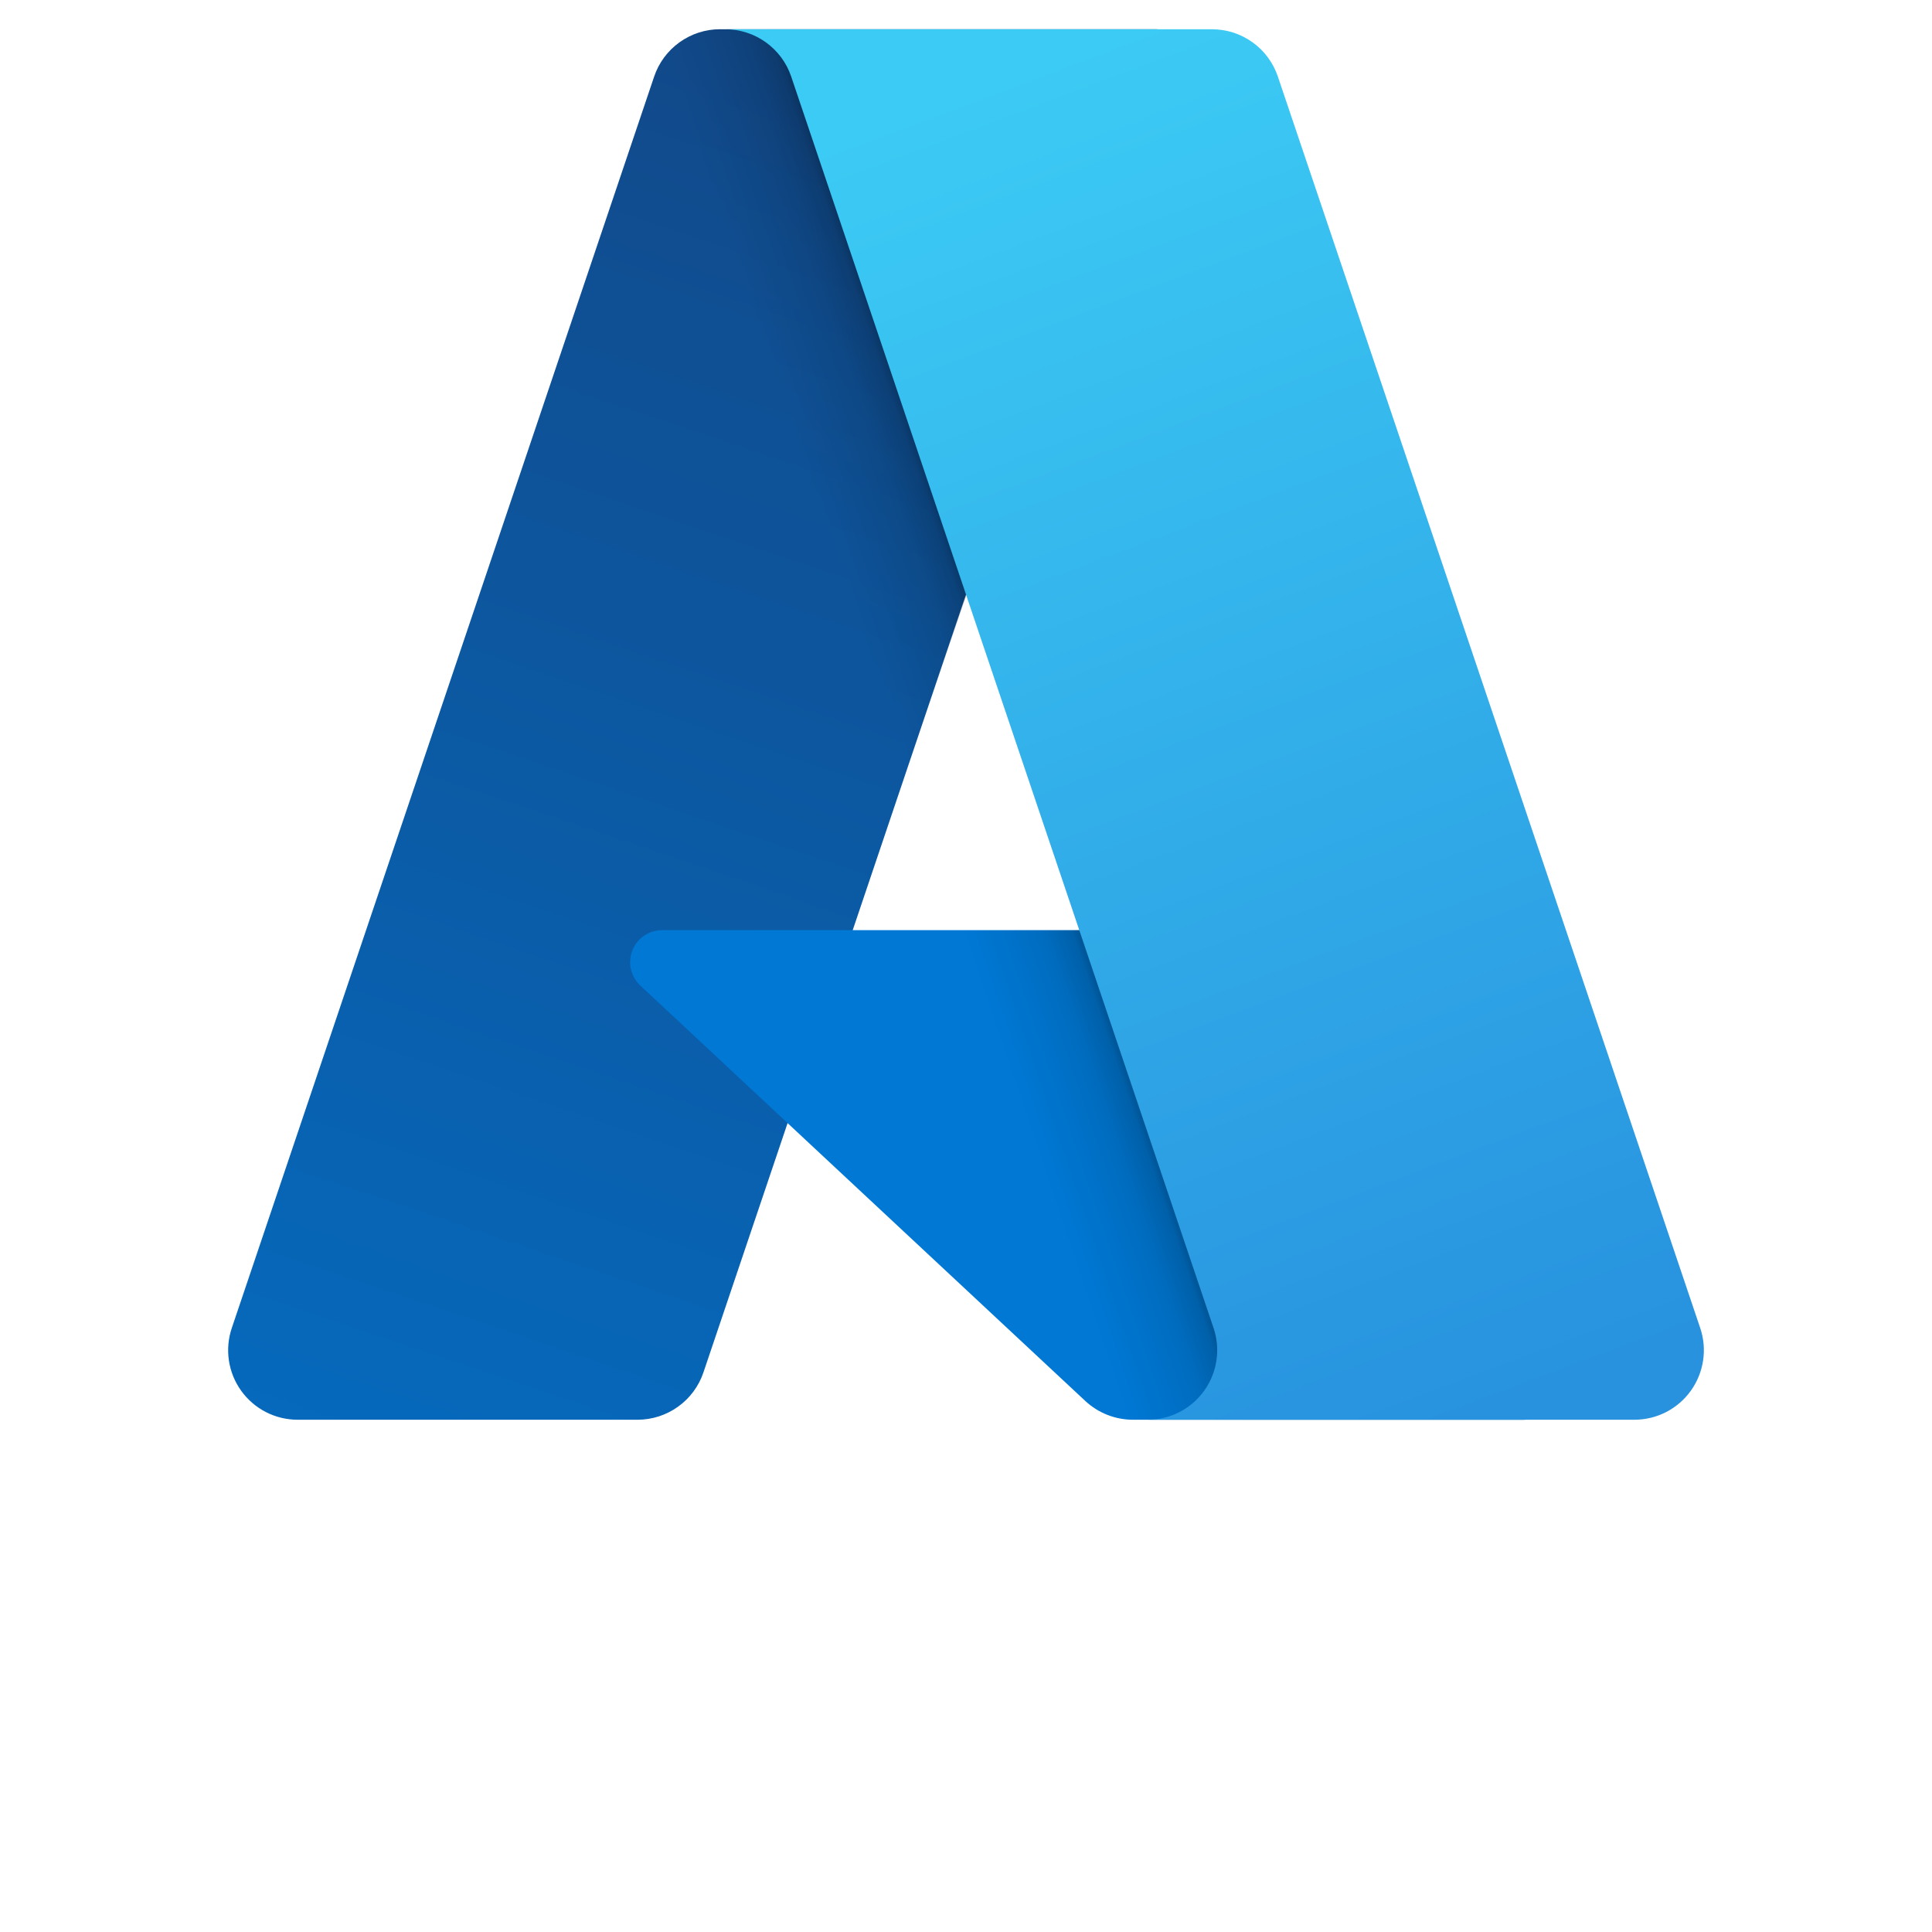
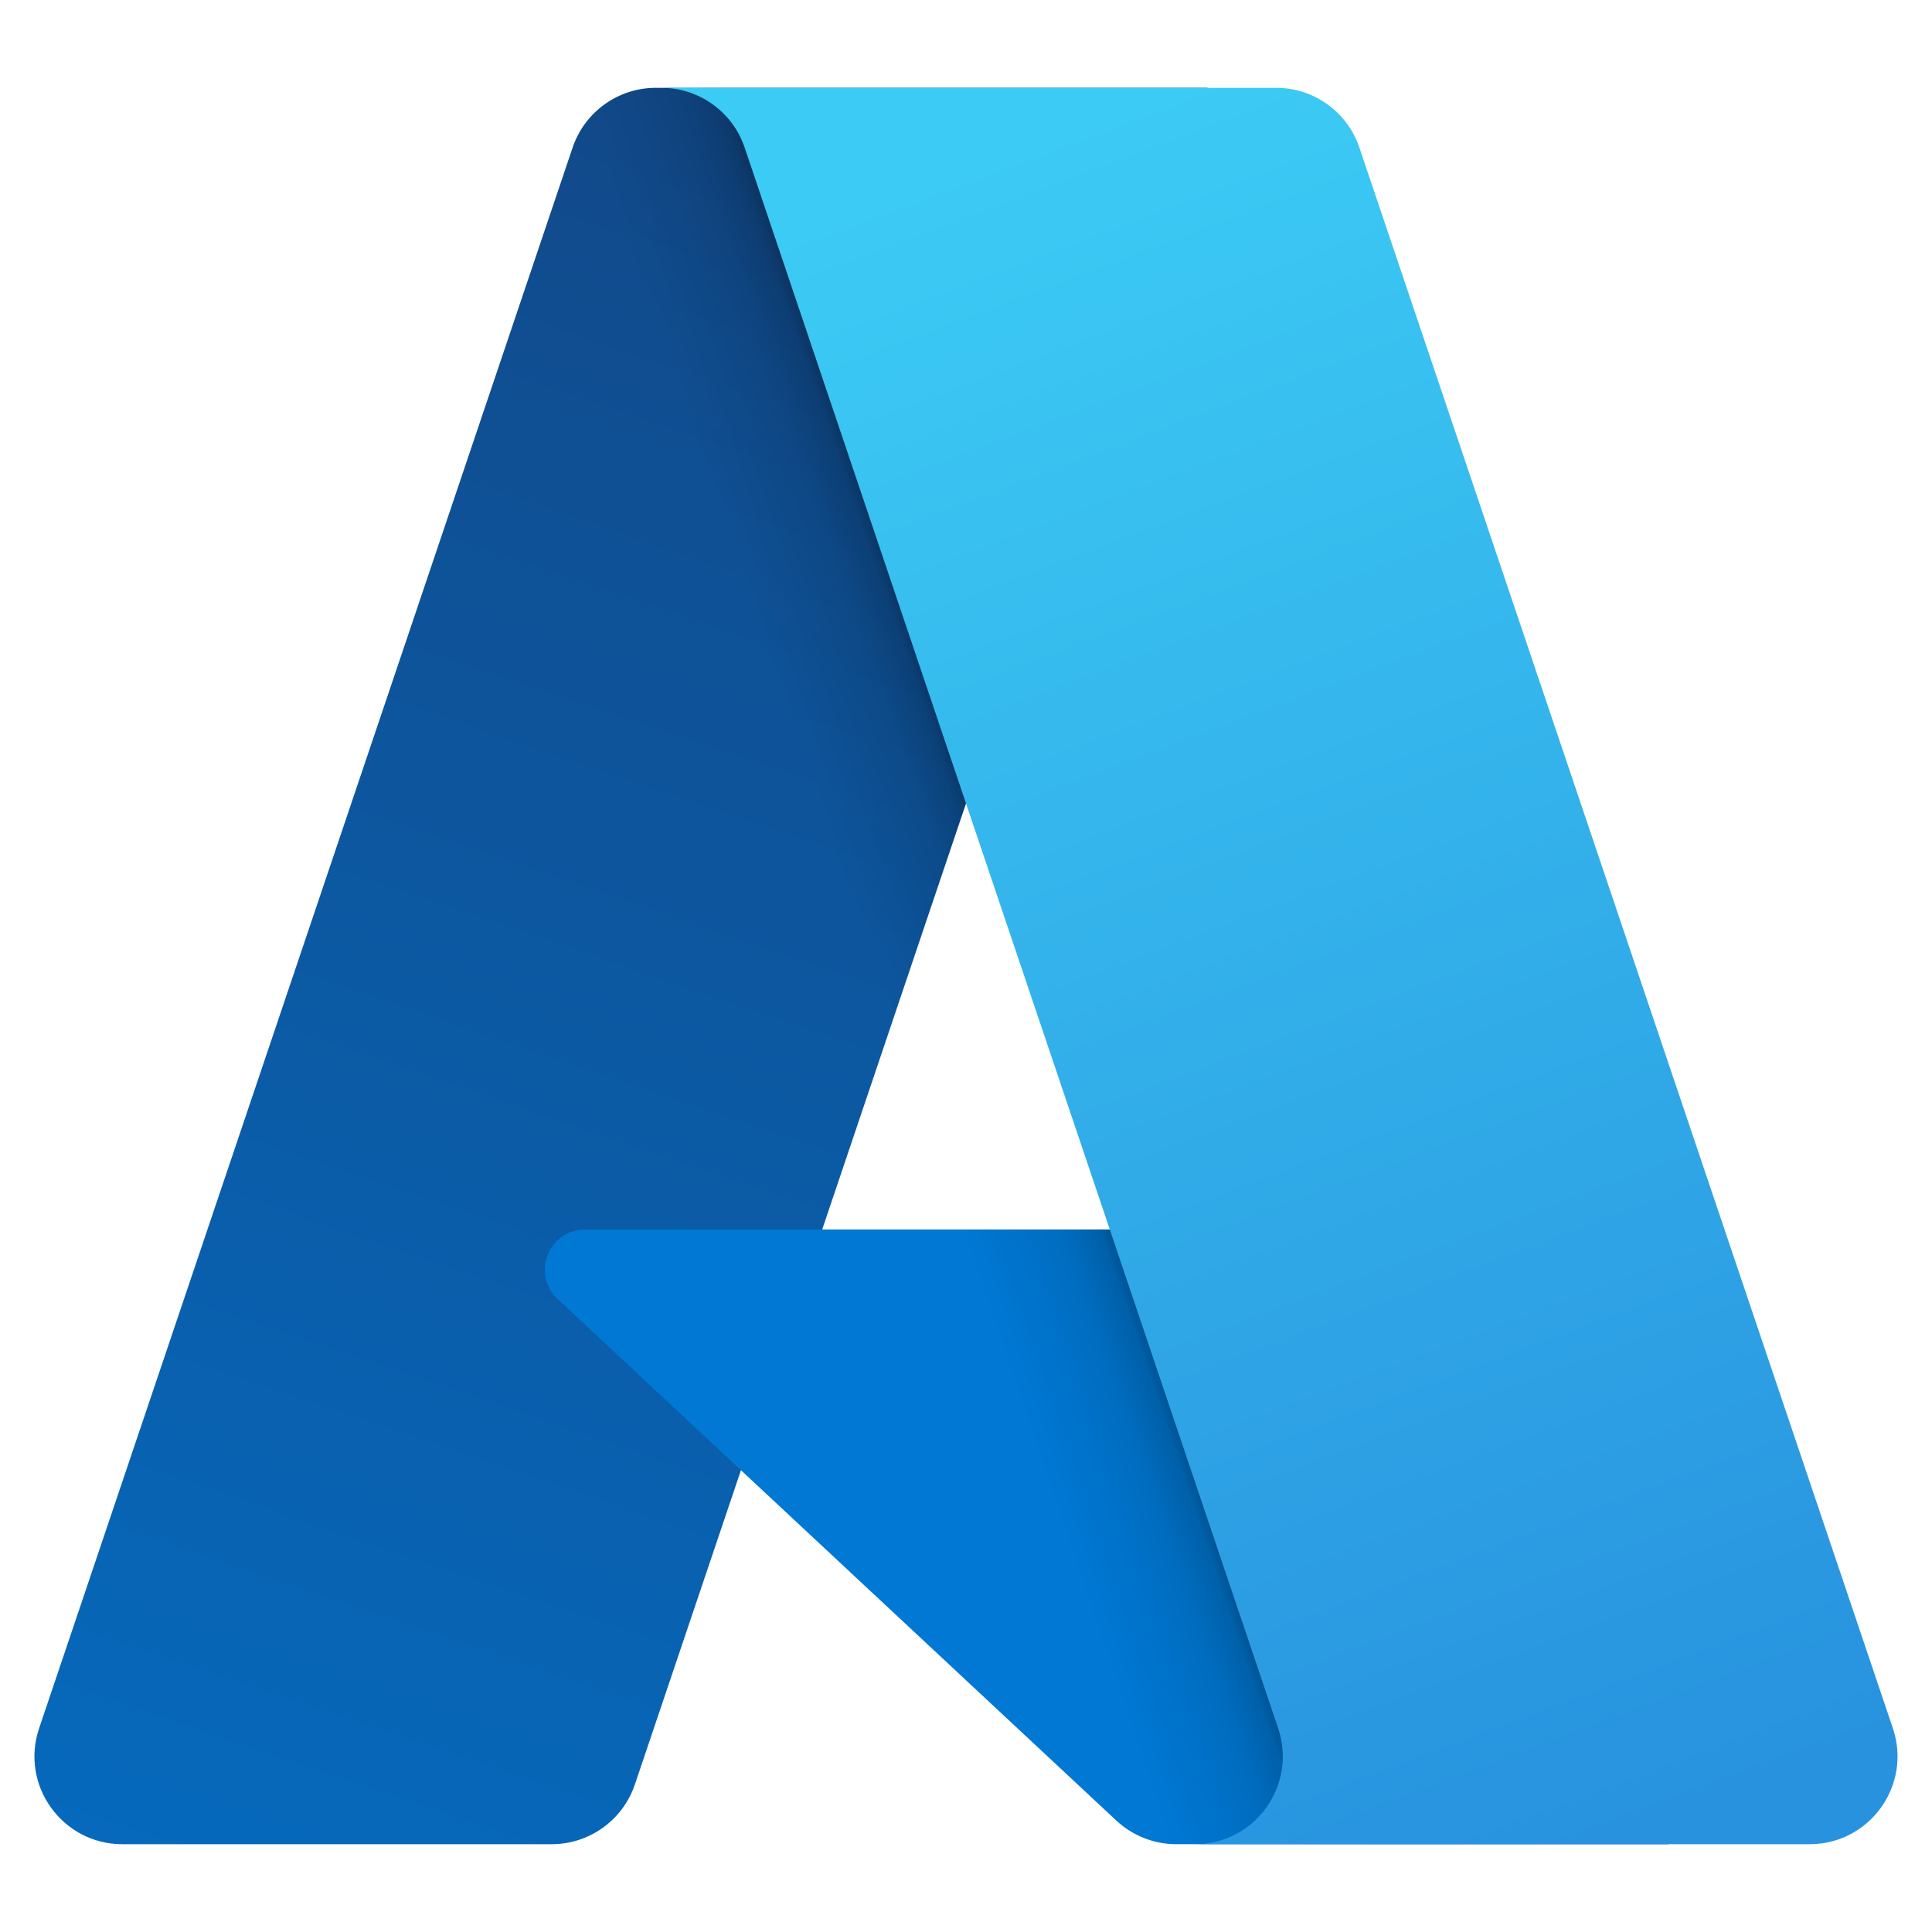
- <svg xmlns="http://www.w3.org/2000/svg" width="48" height="48" viewBox="0 0 48 48" fill="none">
-   <path d="M17.891 0.727H28.74L17.477 34.096C17.362 34.439 17.141 34.737 16.847 34.948C16.553 35.159 16.201 35.273 15.839 35.273H7.395C7.121 35.273 6.851 35.208 6.607 35.083C6.363 34.958 6.152 34.776 5.992 34.553C5.832 34.331 5.728 34.073 5.687 33.802C5.647 33.531 5.671 33.254 5.759 32.994L16.252 1.903C16.367 1.56 16.588 1.262 16.882 1.051C17.176 0.84 17.529 0.726 17.891 0.726V0.727Z" fill="url(#paint0_linear_55_381)" />
-   <path d="M33.656 23.109H16.452C16.292 23.108 16.136 23.157 16.003 23.246C15.871 23.336 15.769 23.464 15.71 23.613C15.652 23.762 15.639 23.925 15.675 24.081C15.71 24.237 15.791 24.378 15.908 24.487L26.963 34.806C27.285 35.106 27.709 35.273 28.149 35.273H37.891L33.656 23.109Z" fill="#0078D4" />
-   <path d="M17.891 0.727C17.525 0.725 17.168 0.841 16.872 1.057C16.577 1.272 16.358 1.577 16.248 1.926L5.772 32.965C5.678 33.226 5.649 33.505 5.686 33.78C5.723 34.055 5.826 34.316 5.986 34.542C6.146 34.769 6.357 34.953 6.604 35.081C6.85 35.208 7.123 35.274 7.4 35.273H16.061C16.384 35.215 16.685 35.073 16.935 34.861C17.184 34.648 17.373 34.374 17.482 34.065L19.571 27.907L27.034 34.868C27.346 35.127 27.739 35.27 28.145 35.273H37.85L33.593 23.109L21.184 23.112L28.779 0.727H17.891Z" fill="url(#paint1_linear_55_381)" />
-   <path d="M31.748 1.902C31.632 1.559 31.412 1.261 31.119 1.051C30.825 0.84 30.473 0.727 30.111 0.727H18.02C18.381 0.727 18.734 0.84 19.027 1.051C19.321 1.262 19.541 1.559 19.657 1.902L30.15 32.993C30.238 33.253 30.262 33.53 30.222 33.801C30.181 34.073 30.077 34.33 29.917 34.553C29.757 34.776 29.546 34.958 29.302 35.083C29.058 35.208 28.788 35.273 28.513 35.273H40.605C40.879 35.273 41.15 35.208 41.394 35.083C41.638 34.957 41.848 34.776 42.008 34.553C42.168 34.33 42.272 34.072 42.313 33.801C42.354 33.53 42.329 33.253 42.241 32.993L31.748 1.902Z" fill="url(#paint2_linear_55_381)" />
+ <svg xmlns="http://www.w3.org/2000/svg" width="96" height="96" viewBox="0 0 96 96" fill="none">
+   <path d="M28.453 7.333C29.051 5.559 30.715 4.364 32.587 4.364H60L31.547 88.669C30.948 90.443 29.285 91.637 27.413 91.637H6.078C3.093 91.637 0.989 88.706 1.943 85.878L28.453 7.333Z" fill="url(#paint0_linear_6009_2022)" />
+   <path d="M72.277 61.091H29.074C27.259 61.091 26.383 63.314 27.71 64.553L55.47 90.463C56.278 91.217 57.342 91.636 58.447 91.636H82.909L72.277 61.091Z" fill="#0078D4" />
+   <path d="M32.587 4.364C30.715 4.364 29.051 5.559 28.453 7.333L1.943 85.878C0.989 88.706 3.093 91.637 6.078 91.637H27.413C29.285 91.637 30.948 90.443 31.547 88.669L36.817 73.053L55.469 90.462C56.277 91.217 57.341 91.636 58.447 91.636H82.909L72.275 61.09H40.855L60 4.364H32.587Z" fill="url(#paint1_linear_6009_2022)" />
+   <path d="M67.546 7.332C66.948 5.559 65.284 4.364 63.412 4.364H32.727H32.867C34.739 4.364 36.402 5.559 37.001 7.332L63.51 85.878C64.465 88.707 62.361 91.637 59.376 91.637H58.908H89.921C92.906 91.637 95.01 88.707 94.056 85.878L67.546 7.332Z" fill="url(#paint2_linear_6009_2022)" />
  <defs>
-     <linearGradient id="paint0_linear_55_381" x1="21.845" y1="3.287" x2="10.578" y2="36.573" gradientUnits="userSpaceOnUse">
+     <linearGradient id="paint0_linear_6009_2022" x1="32.4" y1="7.385" x2="3.937" y2="91.474" gradientUnits="userSpaceOnUse">
      <stop stop-color="#114A8B" />
      <stop offset="1" stop-color="#0669BC" />
    </linearGradient>
-     <linearGradient id="paint1_linear_55_381" x1="25.364" y1="18.799" x2="22.758" y2="19.68" gradientUnits="userSpaceOnUse">
+     <linearGradient id="paint1_linear_6009_2022" x1="55.147" y1="61.1" x2="48.57" y2="63.325" gradientUnits="userSpaceOnUse">
      <stop stop-opacity="0.3" />
      <stop offset="0.071" stop-opacity="0.2" />
      <stop offset="0.321" stop-opacity="0.1" />
      <stop offset="0.623" stop-opacity="0.05" />
      <stop offset="1" stop-opacity="0" />
    </linearGradient>
-     <linearGradient id="paint2_linear_55_381" x1="23.931" y1="2.316" x2="36.299" y2="35.266" gradientUnits="userSpaceOnUse">
+     <linearGradient id="paint2_linear_6009_2022" x1="50.445" y1="7.385" x2="81.689" y2="90.627" gradientUnits="userSpaceOnUse">
      <stop stop-color="#3CCBF4" />
      <stop offset="1" stop-color="#2892DF" />
    </linearGradient>
  </defs>
</svg>
